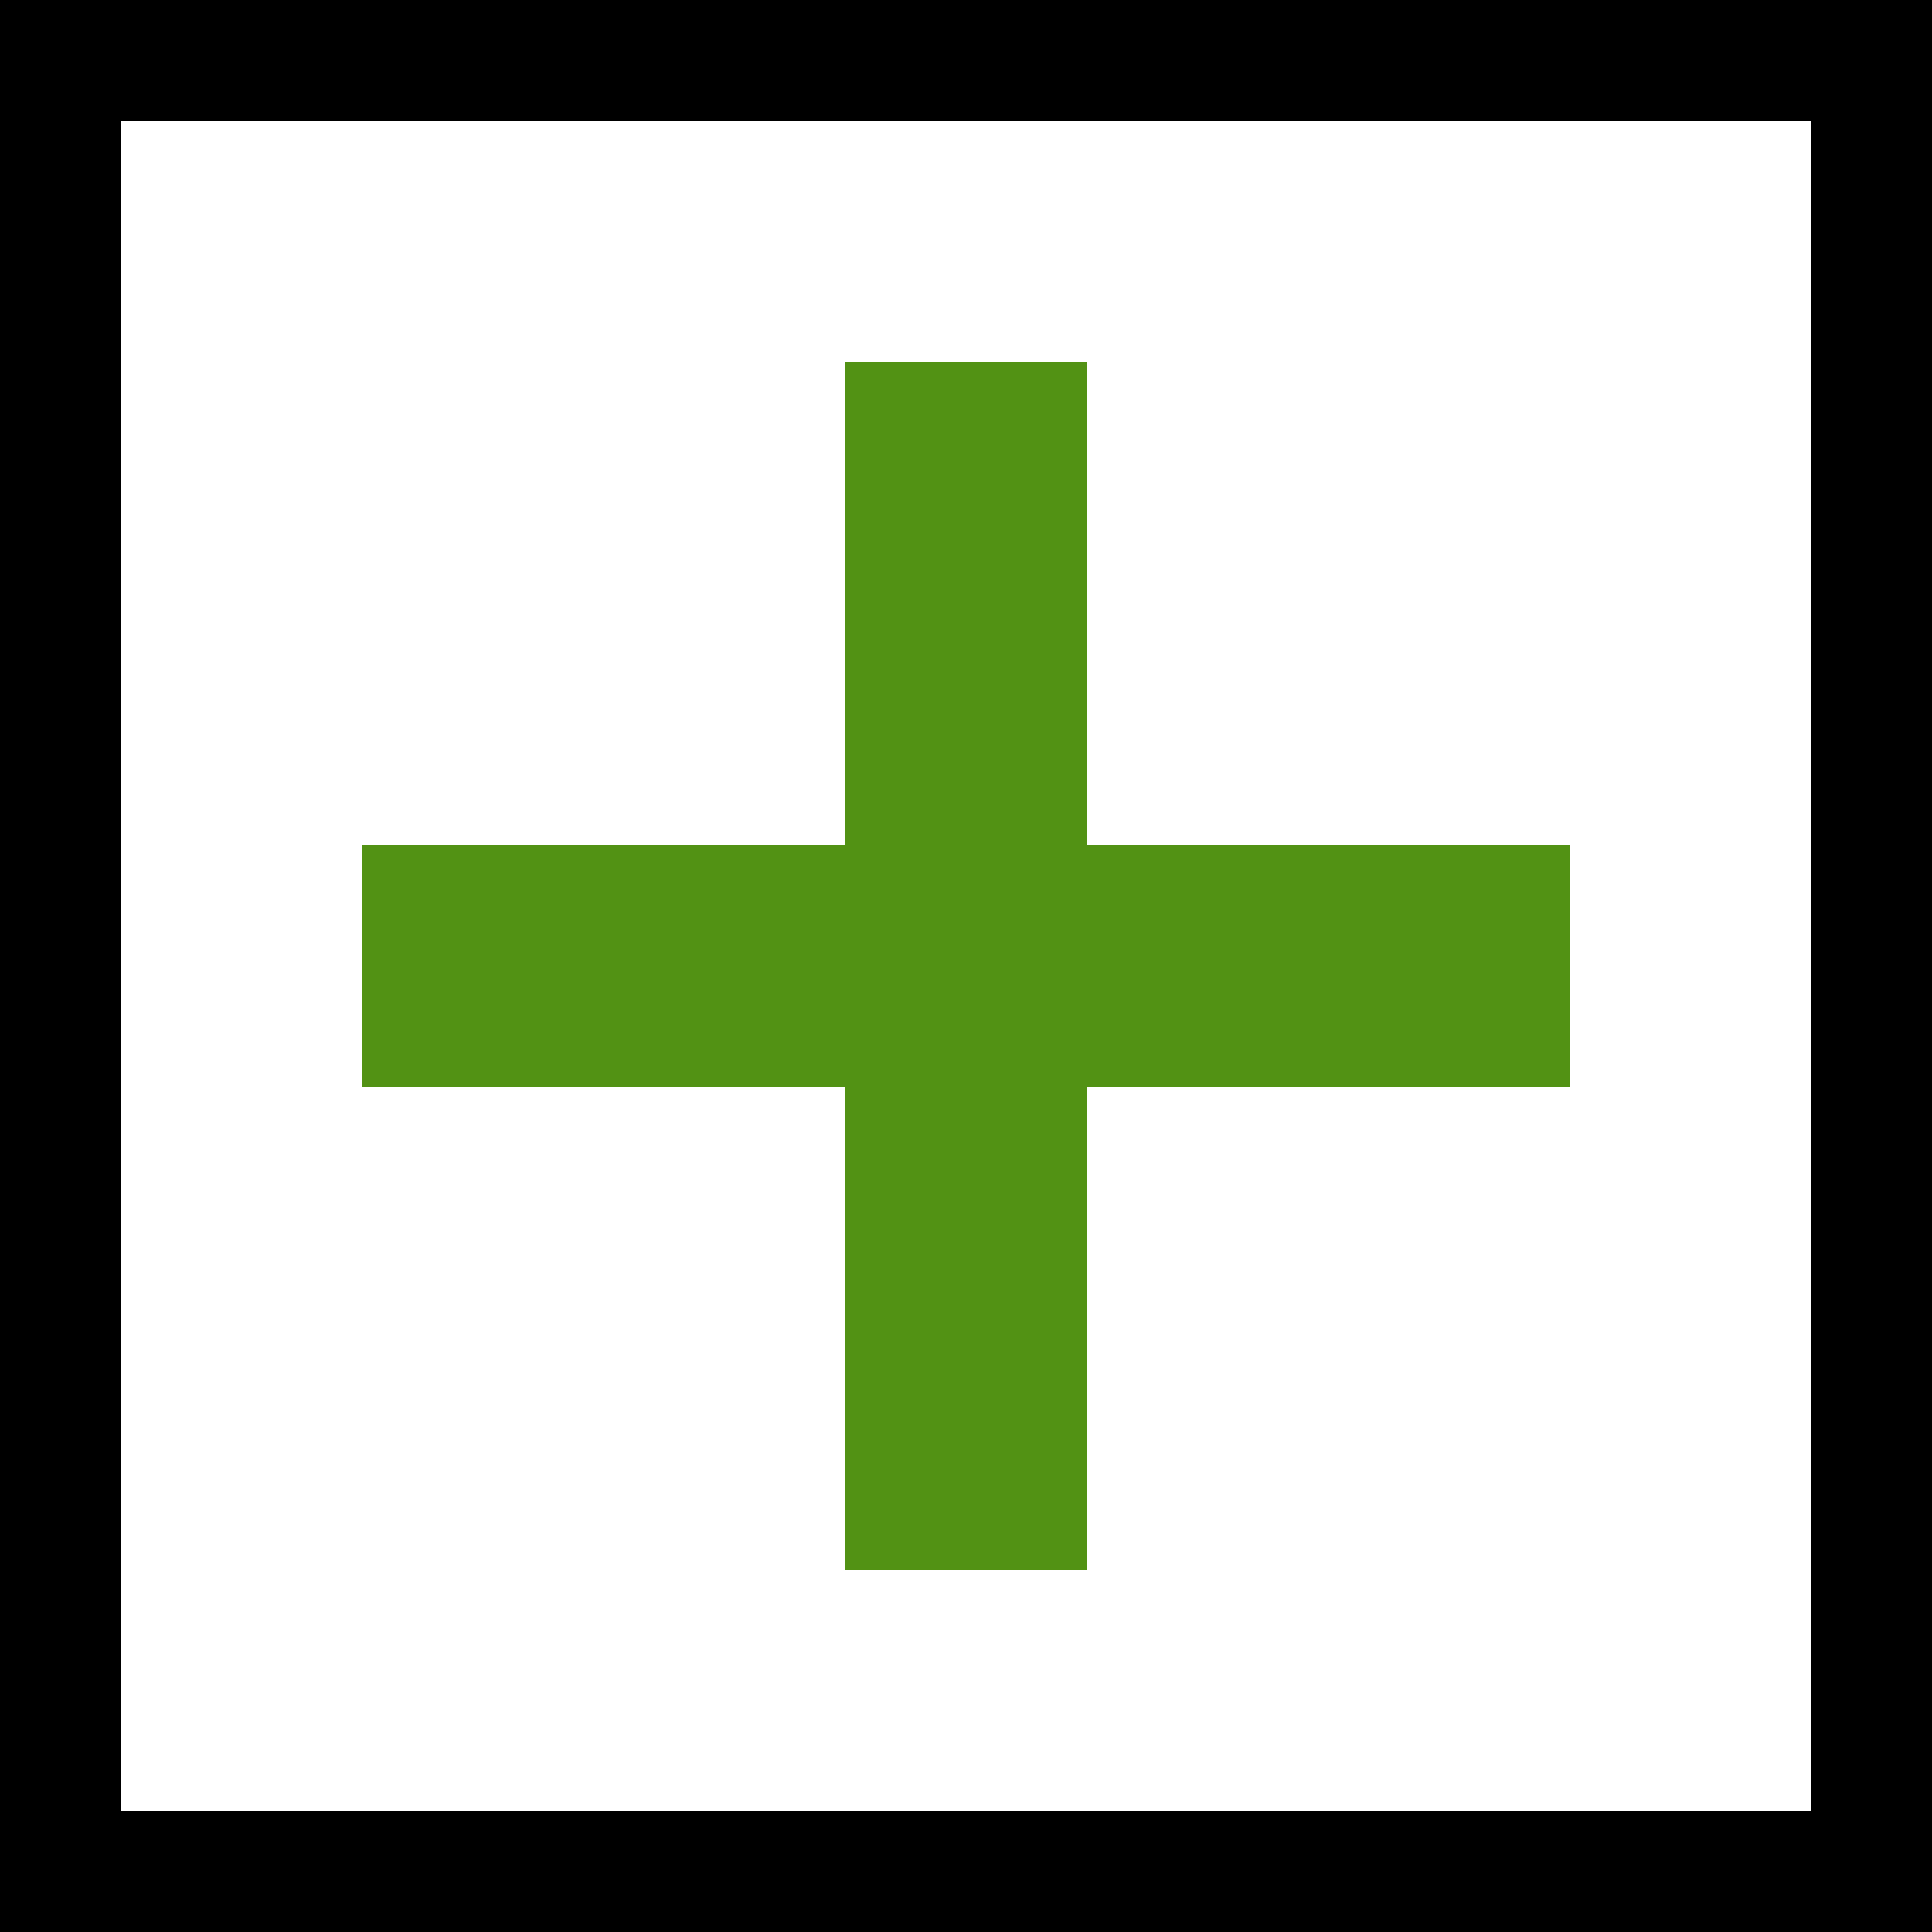
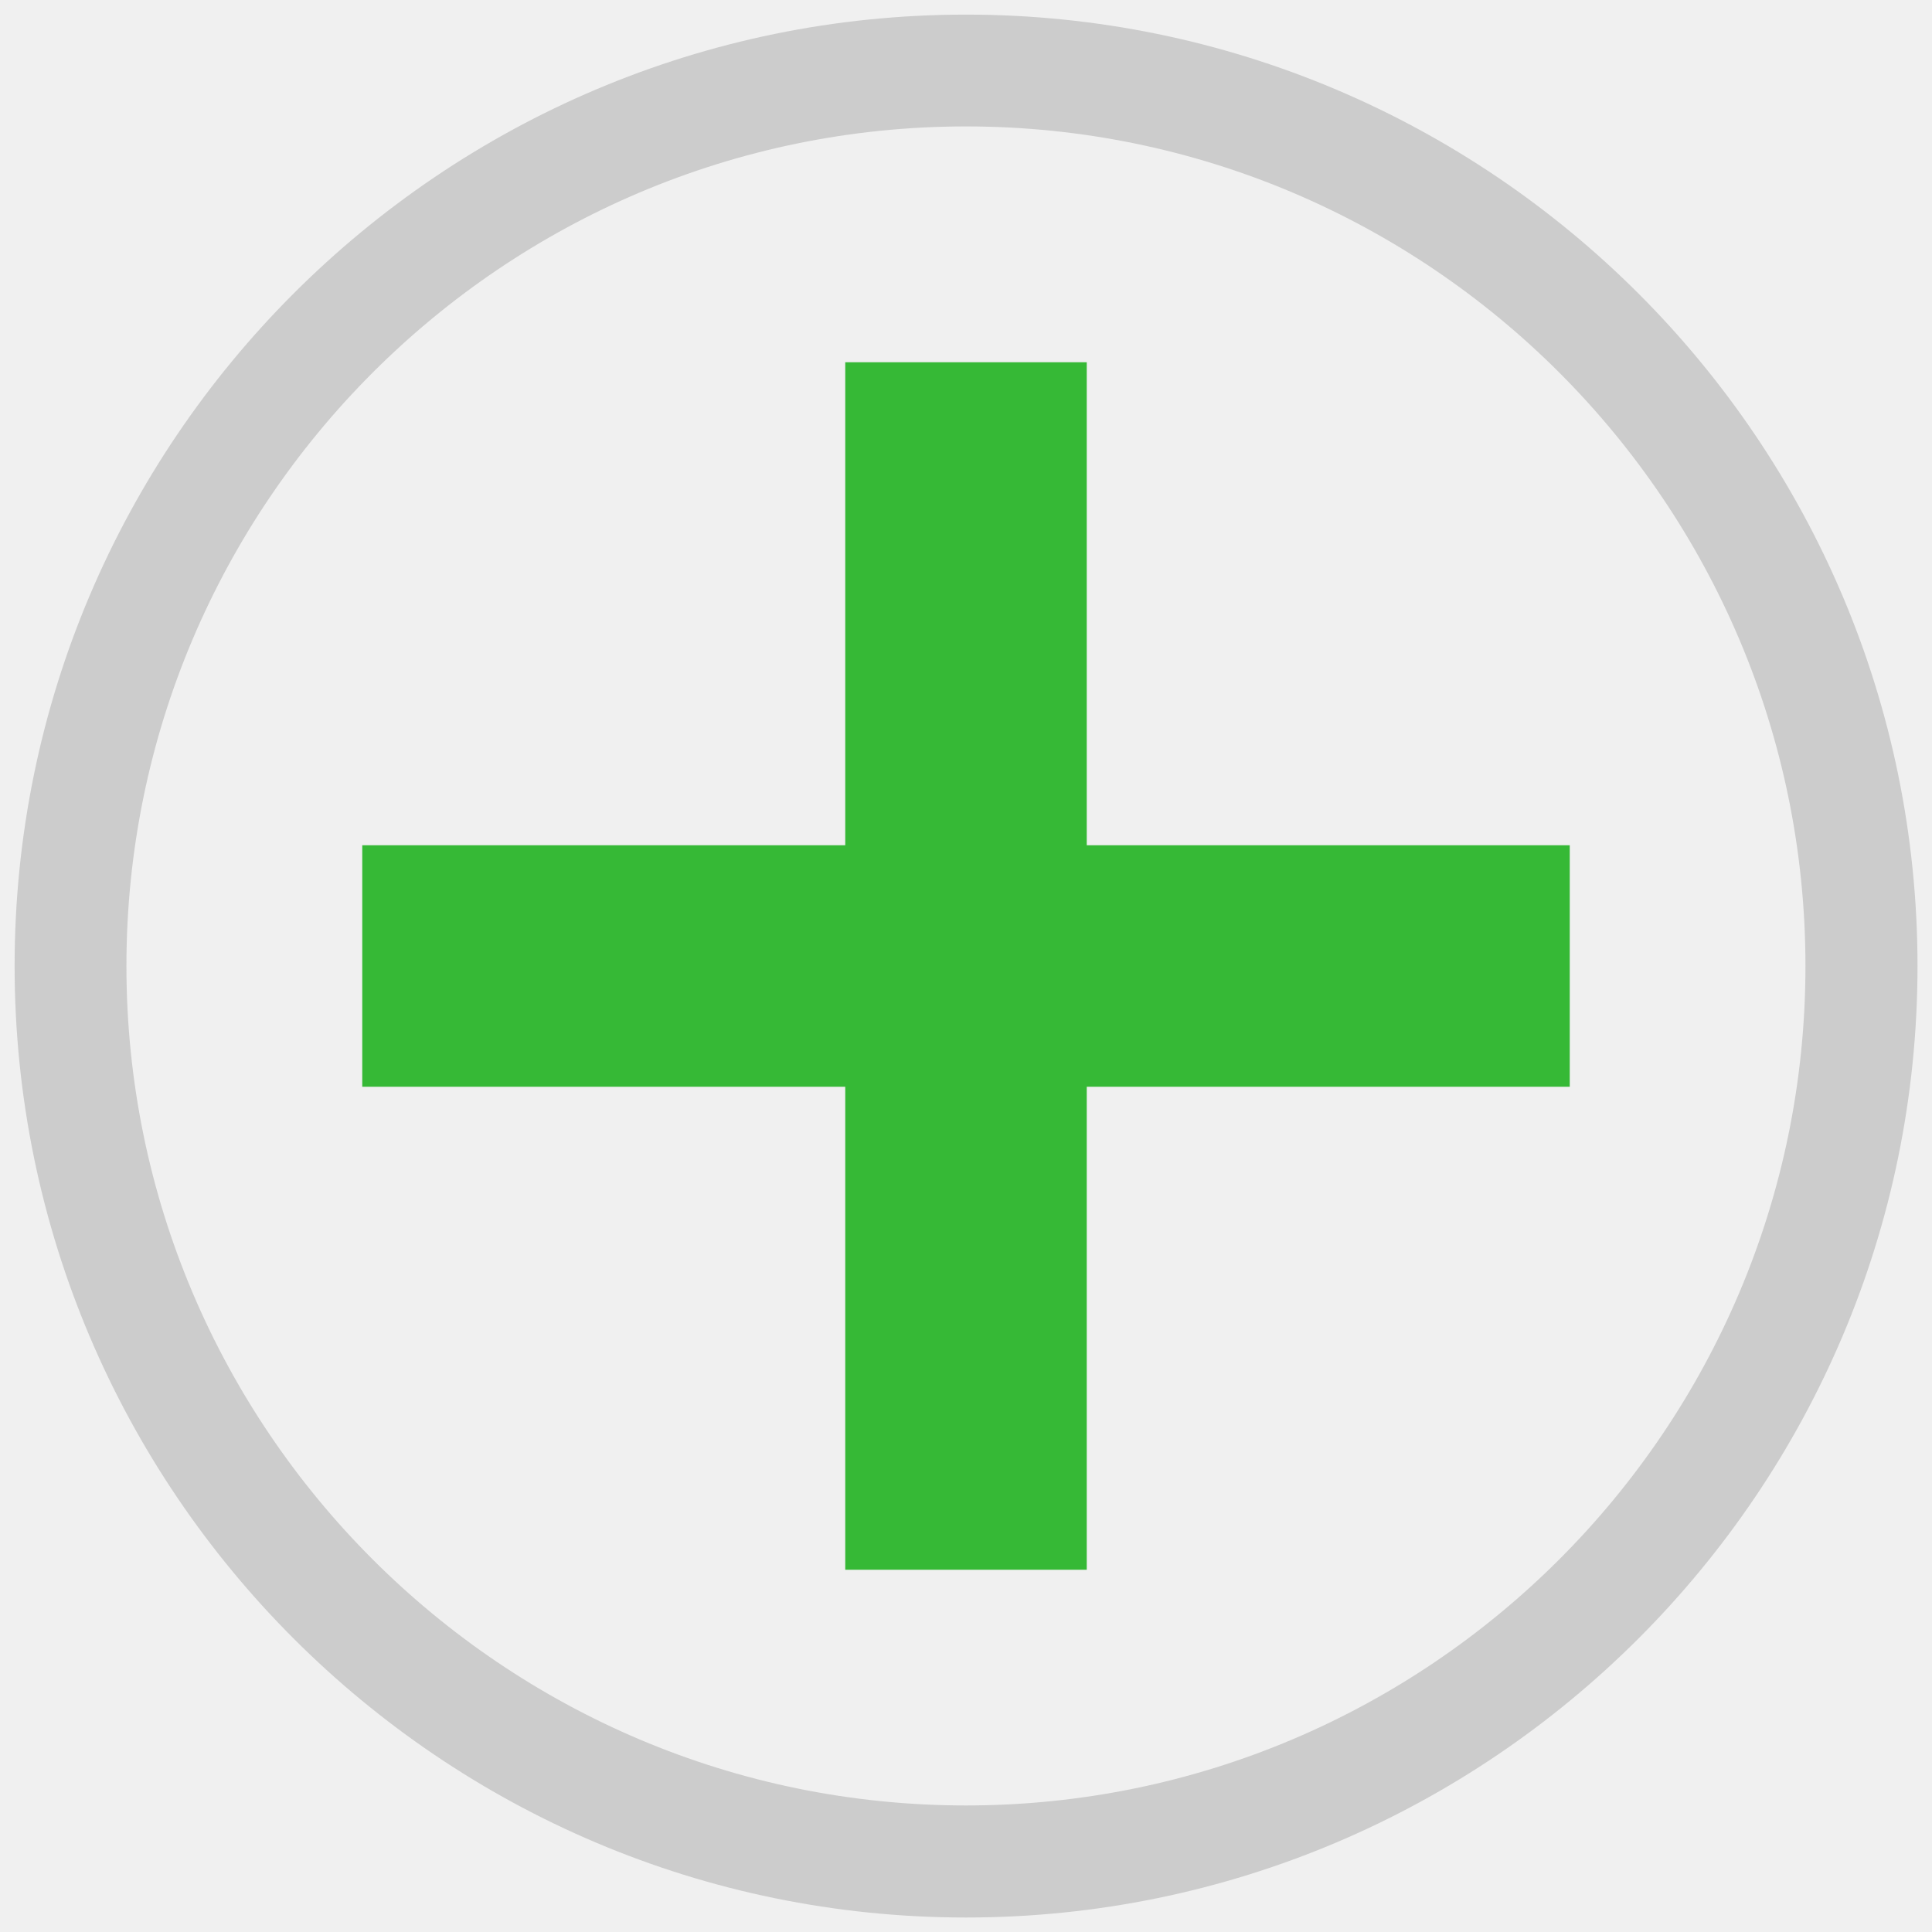
- <svg xmlns="http://www.w3.org/2000/svg" viewBox="0 0 16 16" width="16px" height="16px">
-   <rect id="border" fill="#000" width="16px" height="16px" />
-   <rect id="background" fill="#fff" x="1px" y="1px" width="14px" height="14px" />
-   <rect fill="#529214" x="7px" y="3px" width="2px" height="10px" />
-   <rect fill="#529214" x="3px" y="7px" width="10px" height="2px" />
+ <svg xmlns="http://www.w3.org/2000/svg" version="1.1" id="Layer_1" x="0px" y="0px" width="16px" height="16px" viewBox="0 0 16 16" enable-background="new 0 0 16 16" xml:space="preserve">
+   <rect x="7" y="3" fill="#36B936" width="2" height="10" />
+   <rect x="3" y="7" fill="#36B936" width="10" height="2" />
+   <g>
+     <path fill="#CCCCCC" d="M8,15.88c-4.345,0-7.879-3.535-7.879-7.88S3.655,0.121,8,0.121S15.88,3.655,15.88,8S12.345,15.88,8,15.88   L8,15.88z M8,1.047C4.167,1.047,1.047,4.167,1.047,8c0,3.834,3.119,6.952,6.953,6.952c3.834,0,6.952-3.118,6.952-6.952   C14.952,4.167,11.834,1.047,8,1.047L8,1.047z" />
+   </g>
</svg>
